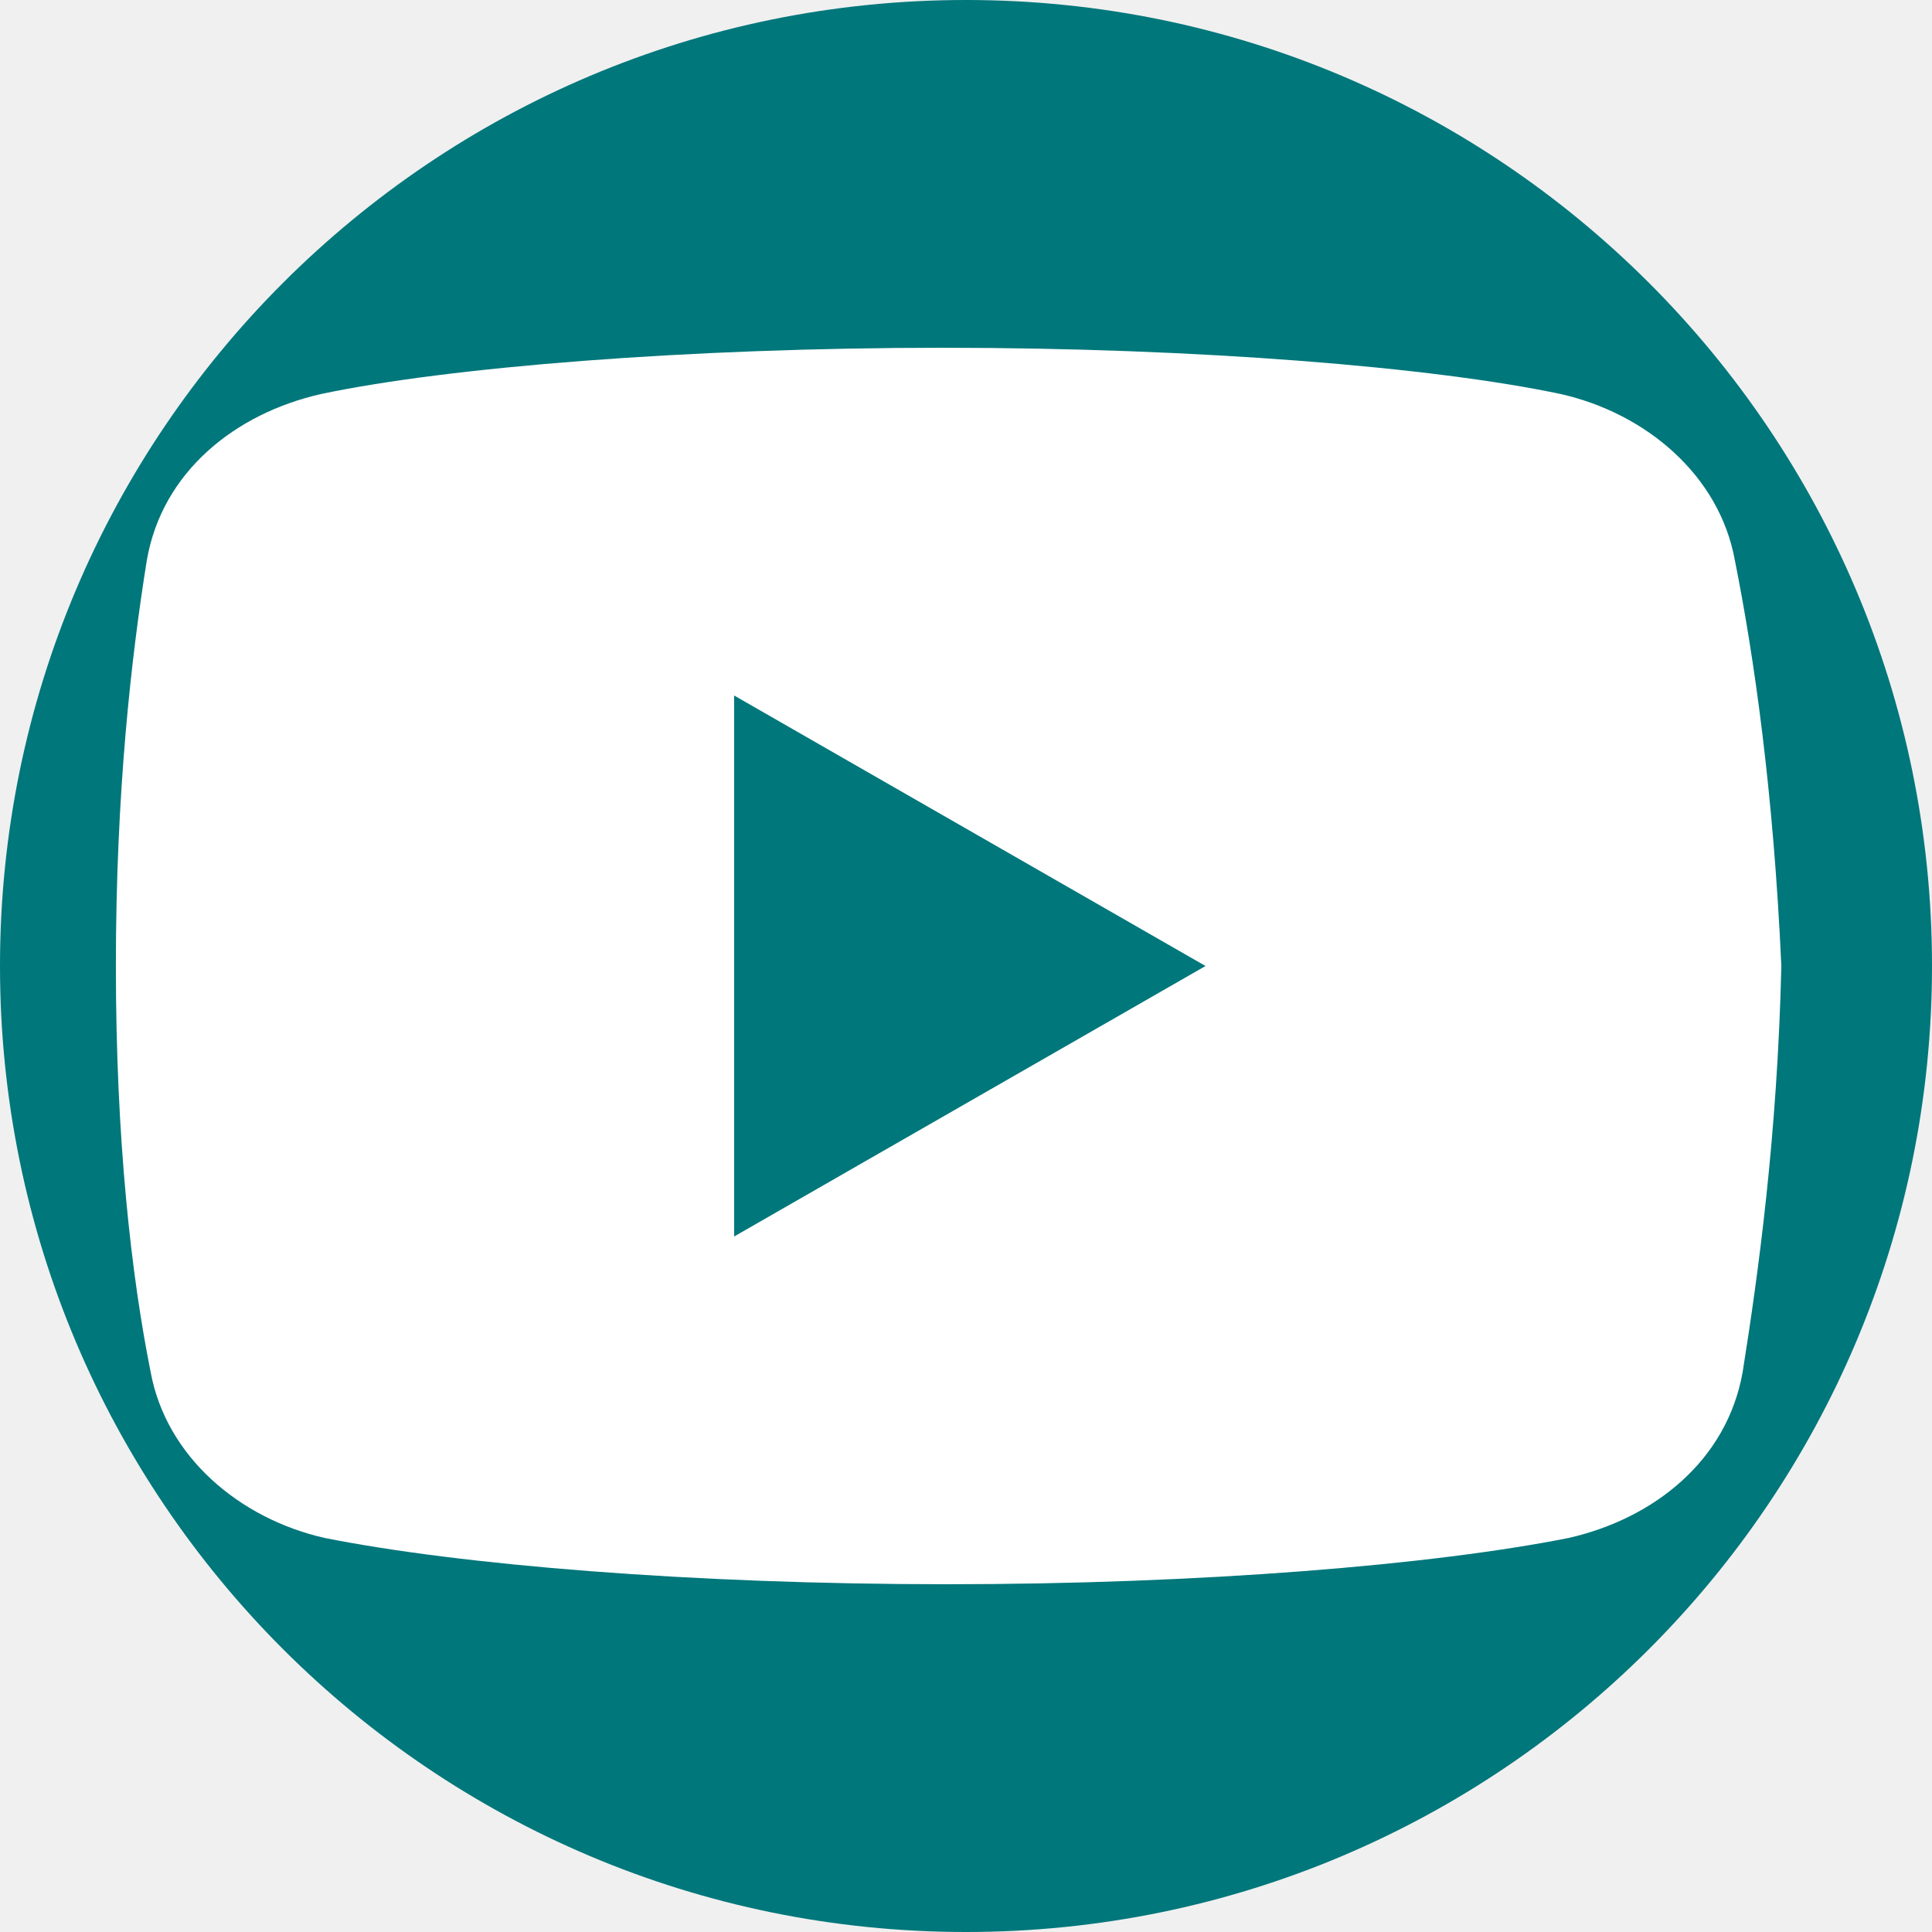
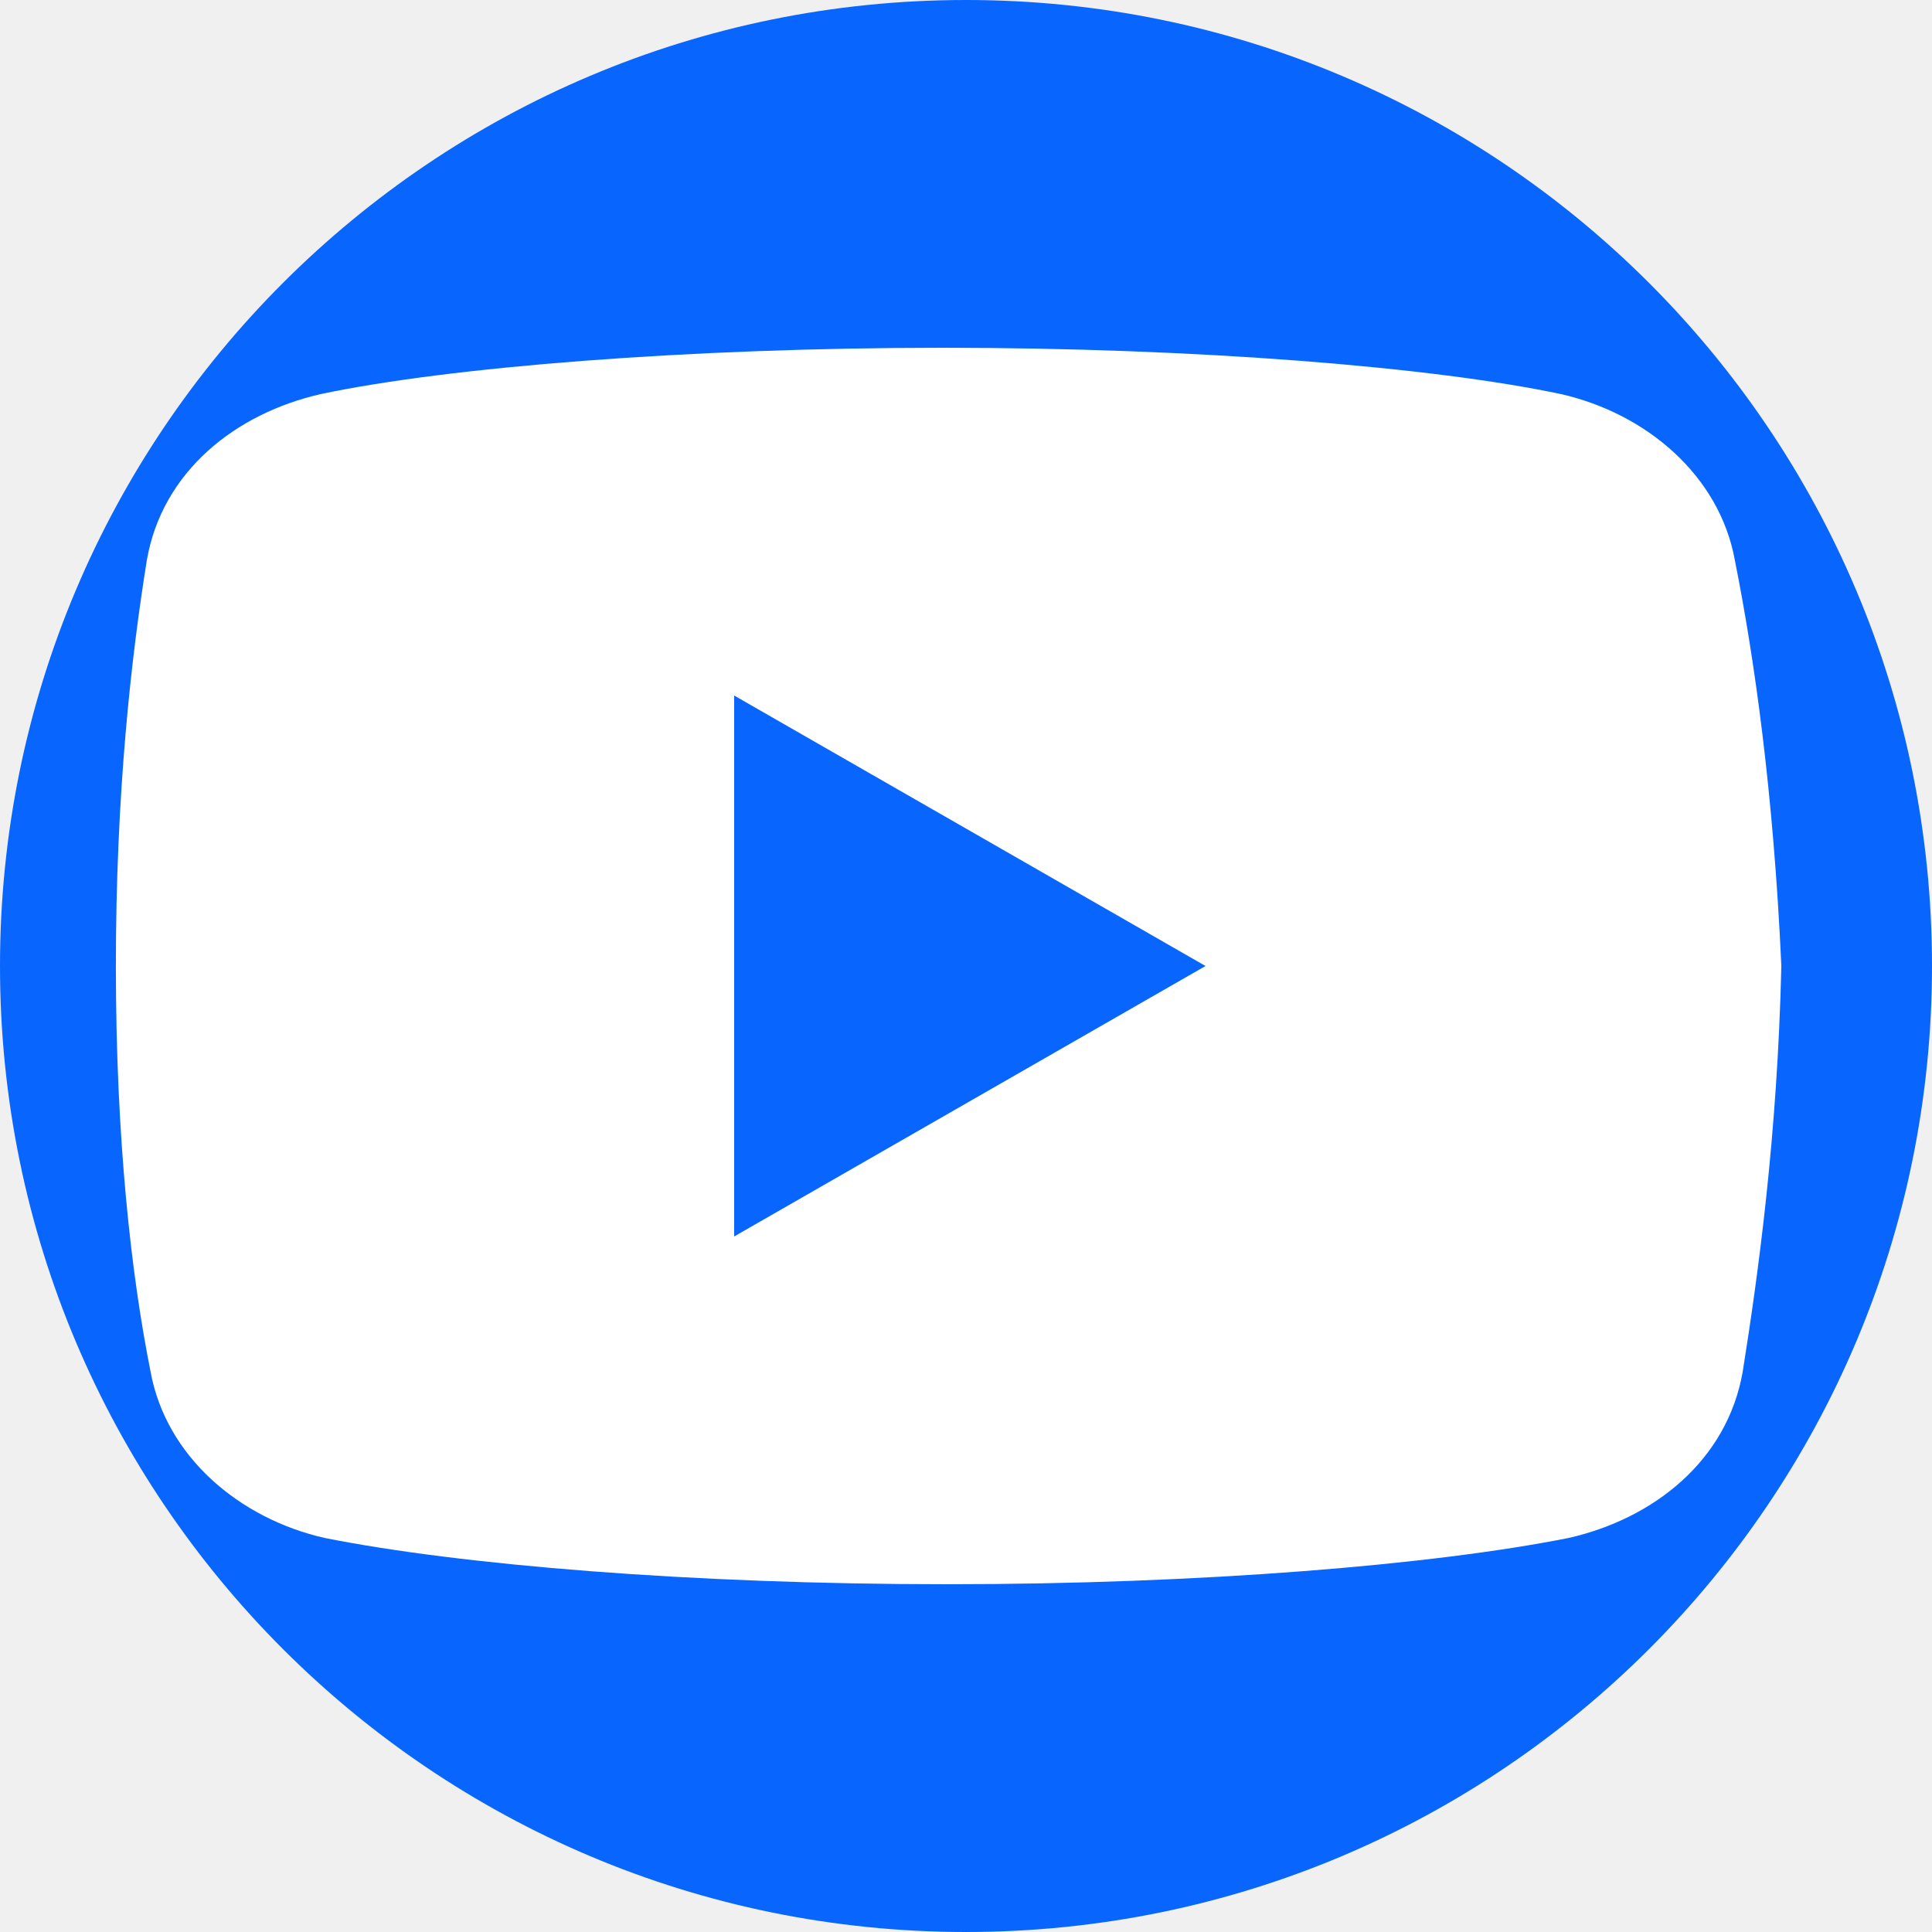
<svg xmlns="http://www.w3.org/2000/svg" x="0px" y="0px" width="500" height="500" viewBox="0,0,256,256" style="fill:#000000;">
  <g transform="">
-     <g fill-opacity="0" fill="#00777b" fill-rule="nonzero" stroke="none" stroke-width="1" stroke-linecap="butt" stroke-linejoin="miter" stroke-miterlimit="10" stroke-dasharray="" stroke-dashoffset="0" font-family="none" font-weight="none" font-size="none" text-anchor="none" style="mix-blend-mode: normal">
+     <g fill-opacity="0" fill="#0866FF" fill-rule="nonzero" stroke="none" stroke-width="1" stroke-linecap="butt" stroke-linejoin="miter" stroke-miterlimit="10" stroke-dasharray="" stroke-dashoffset="0" font-family="none" font-weight="none" font-size="none" text-anchor="none" style="mix-blend-mode: normal">
      <path d="M0,256v-256h256v256z" id="bgRectangle" />
    </g>
-     <g fill="#00777b" fill-rule="nonzero" stroke="none" stroke-width="1" stroke-linecap="butt" stroke-linejoin="miter" stroke-miterlimit="10" stroke-dasharray="" stroke-dashoffset="0" font-family="none" font-weight="none" font-size="none" text-anchor="none" style="mix-blend-mode: normal">
+     <g fill="#0866FF" fill-rule="nonzero" stroke="none" stroke-width="1" stroke-linecap="butt" stroke-linejoin="miter" stroke-miterlimit="10" stroke-dasharray="" stroke-dashoffset="0" font-family="none" font-weight="none" font-size="none" text-anchor="none" style="mix-blend-mode: normal">
      <path d="M128,256c-70.692,0 -128,-57.308 -128,-128v0c0,-70.692 57.308,-128 128,-128v0c70.692,0 128,57.308 128,128v0c0,70.692 -57.308,128 -128,128z" id="shape" />
    </g>
    <g fill="#ffffff" fill-rule="nonzero" stroke="none" stroke-width="1" stroke-linecap="butt" stroke-linejoin="miter" stroke-miterlimit="10" stroke-dasharray="" stroke-dashoffset="0" font-family="none" font-weight="none" font-size="none" text-anchor="none" style="mix-blend-mode: normal">
      <g transform="scale(5.12,5.12)">
        <path d="M44.898,14.5c-0.398,-2.199 -2.297,-3.801 -4.5,-4.301c-3.297,-0.699 -9.398,-1.199 -16,-1.199c-6.598,0 -12.797,0.5 -16.098,1.199c-2.199,0.5 -4.102,2 -4.5,4.301c-0.402,2.5 -0.801,6 -0.801,10.5c0,4.5 0.398,8 0.898,10.5c0.402,2.199 2.301,3.801 4.5,4.301c3.5,0.699 9.5,1.199 16.102,1.199c6.602,0 12.602,-0.5 16.102,-1.199c2.199,-0.5 4.098,-2 4.5,-4.301c0.398,-2.5 0.898,-6.102 1,-10.5c-0.203,-4.5 -0.703,-8 -1.203,-10.5zM19,32v-14l12.199,7z" />
      </g>
    </g>
  </g>
</svg>
